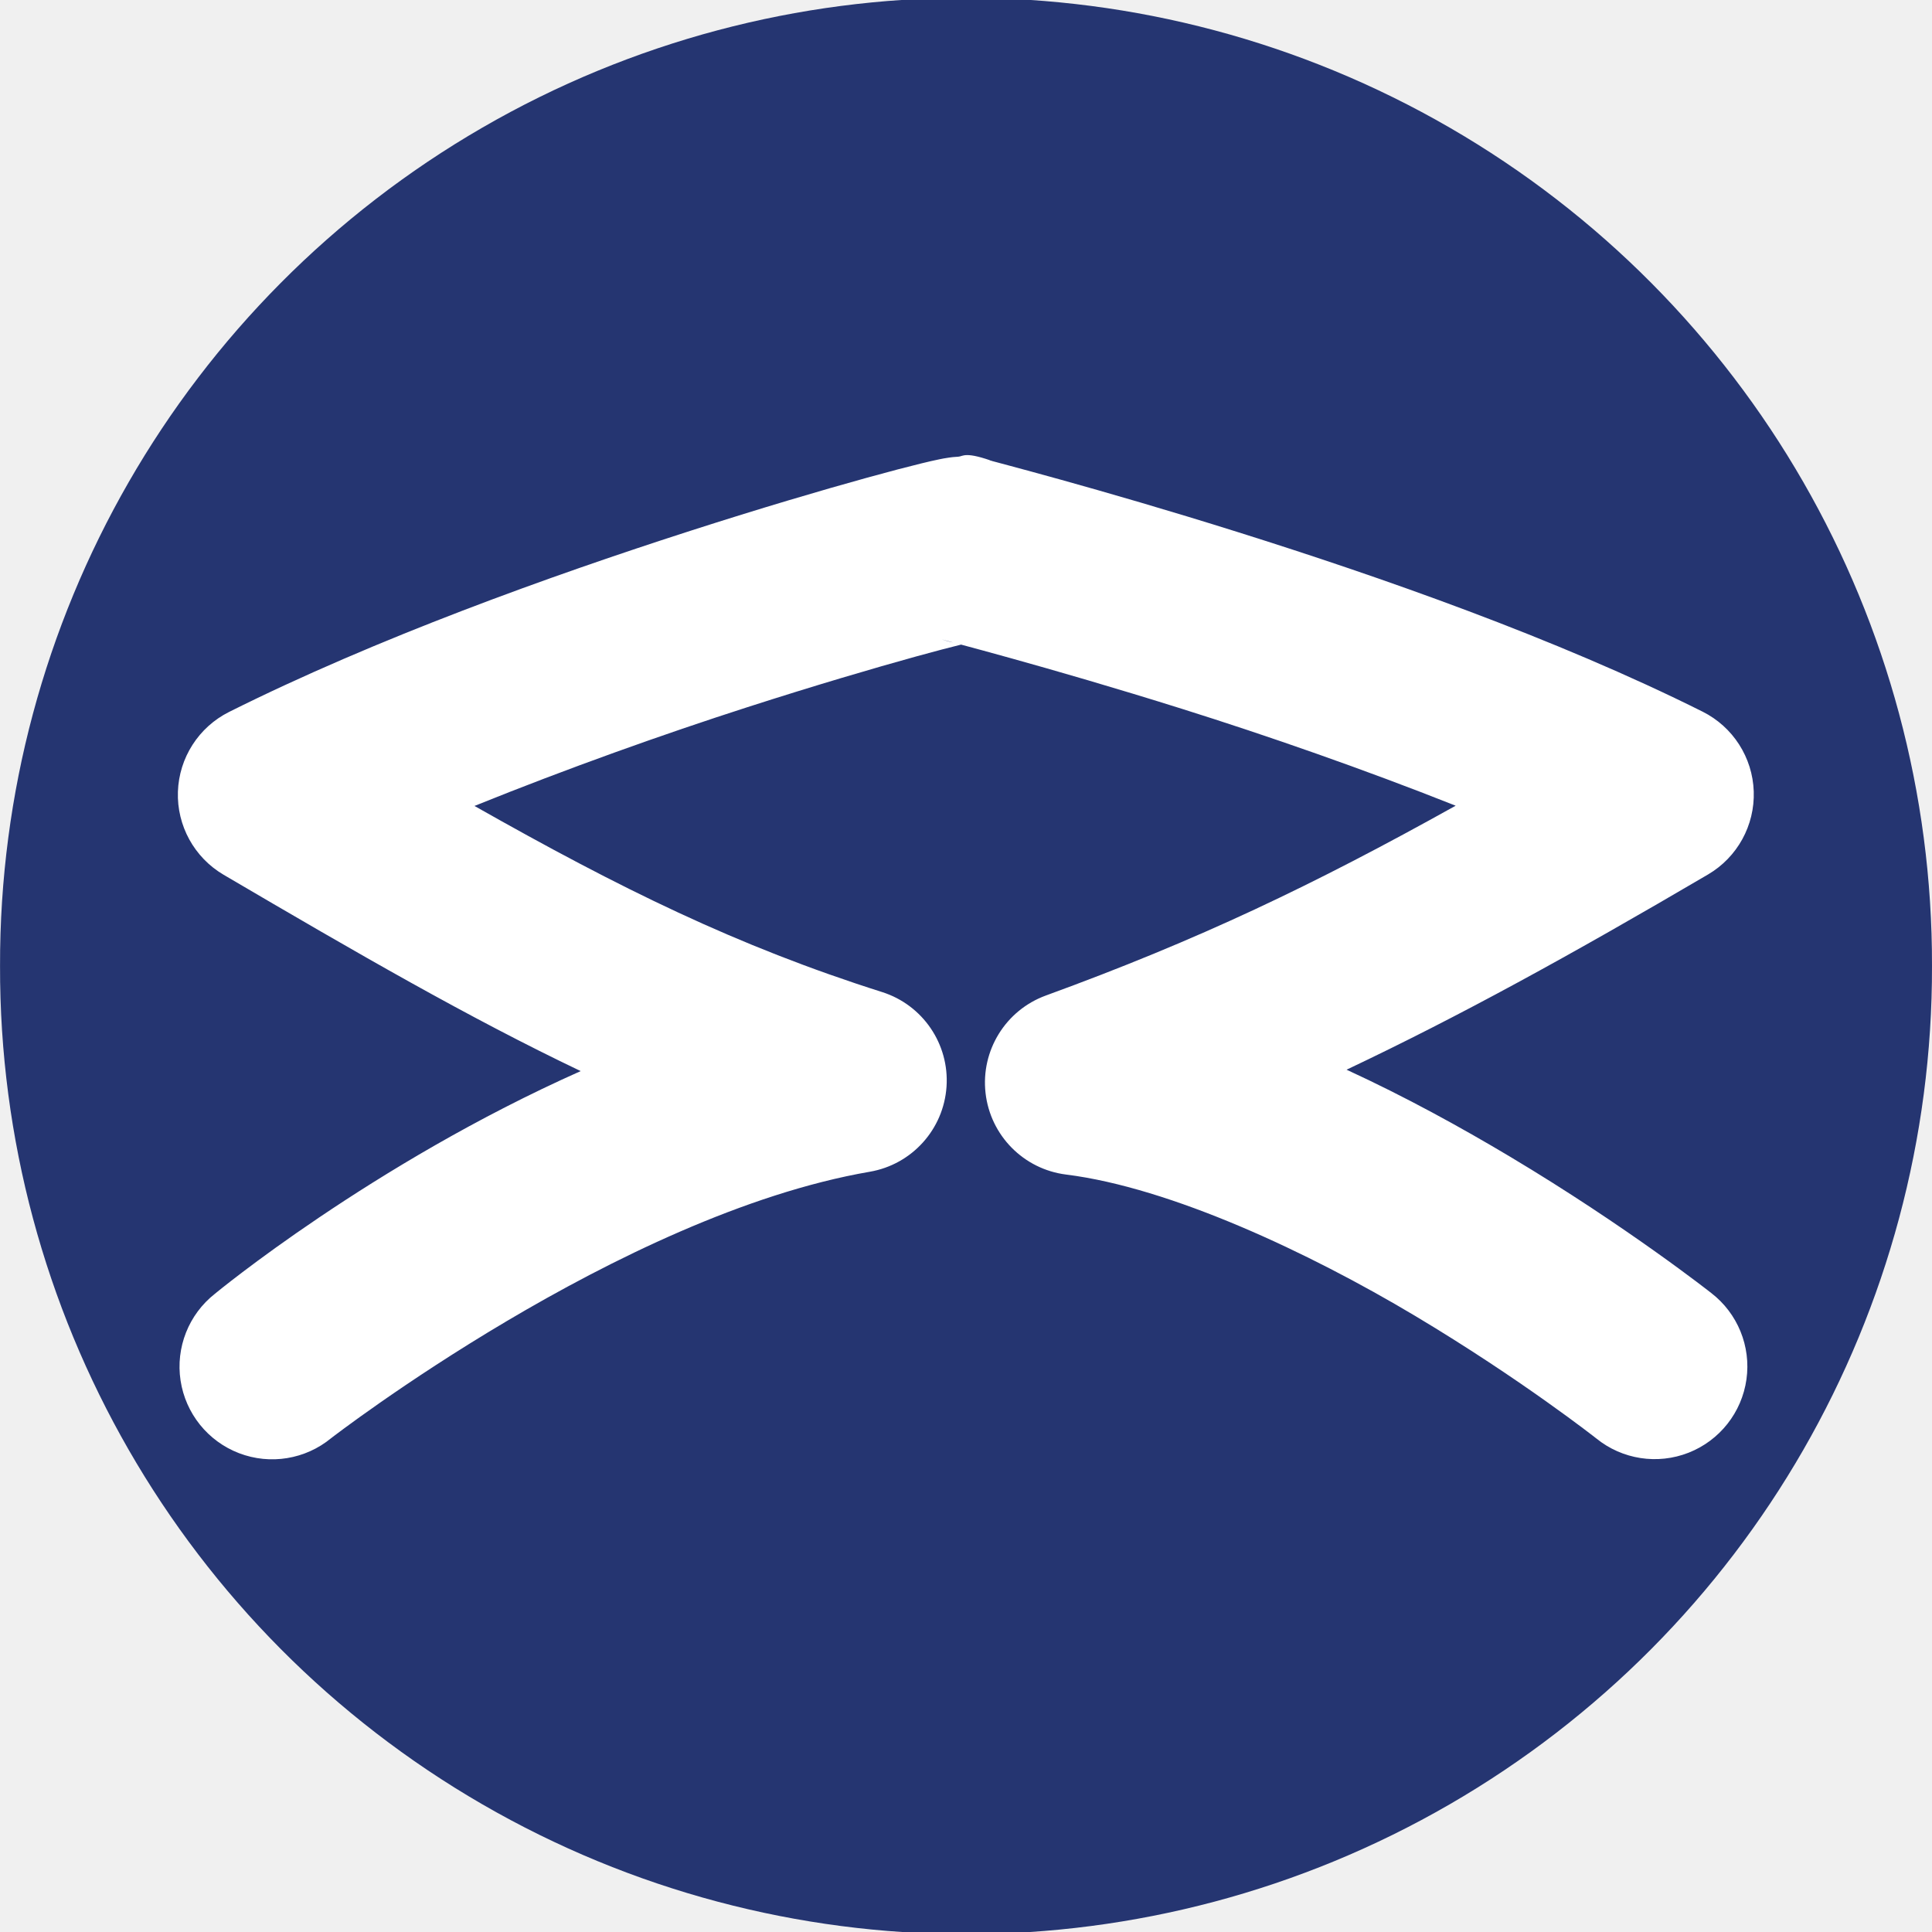
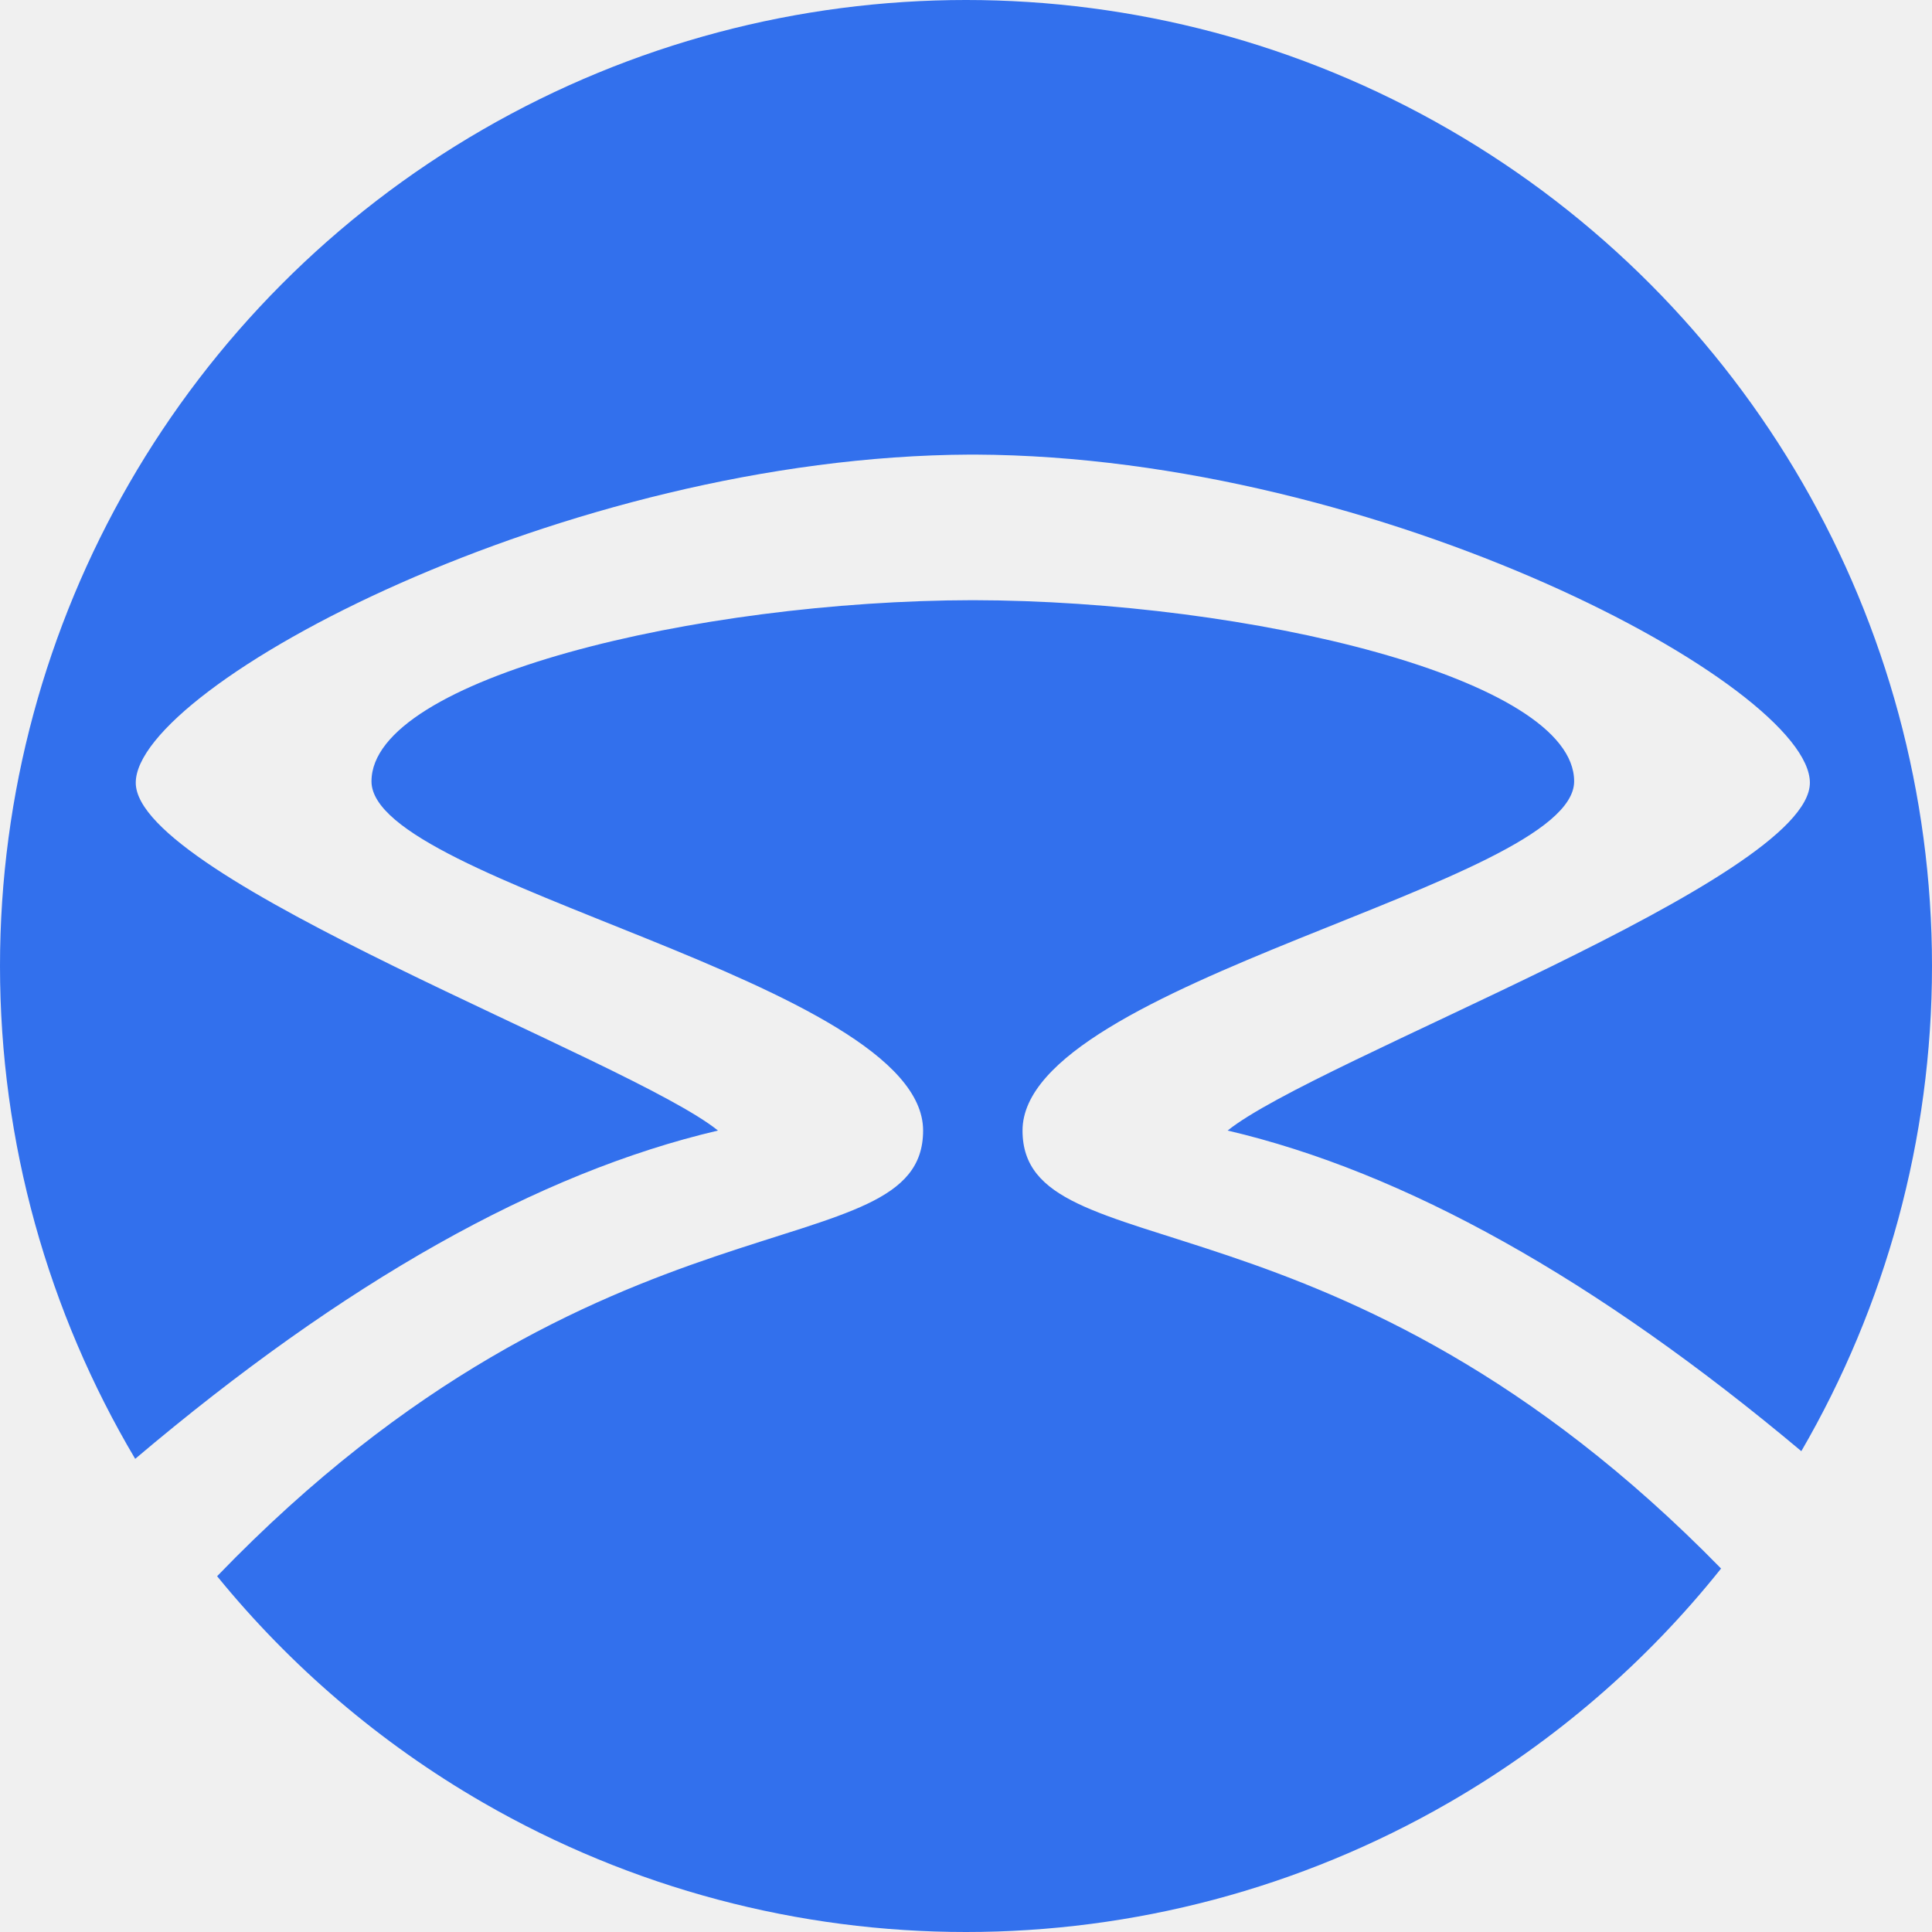
- <svg xmlns="http://www.w3.org/2000/svg" width="392.958" height="392.959" version="1.0" id="svg4169">
-   <defs id="defs4179" />
-   <g transform="translate(17.4244,-329.2554)" id="g4171">
-     <path style="fill:#253571;fill-opacity:1;fill-rule:nonzero;stroke:none;stroke-width:3.6;stroke-linecap:butt;stroke-linejoin:miter;stroke-miterlimit:4;stroke-dasharray:none;stroke-dashoffset:0;stroke-opacity:1" d="M 544.472 547.791 A 196.475 196.475 0 1 1  151.523,547.791 A 196.475 196.475 0 1 1  544.472 547.791 z" transform="translate(-168.9385,-22.06092)" id="path4173" />
-     <path style="color:#000000;font-style:normal;font-variant:normal;font-weight:normal;font-stretch:normal;font-size:medium;line-height:normal;font-family:sans-serif;text-indent:0;text-align:start;text-decoration:none;text-decoration-line:none;text-decoration-style:solid;text-decoration-color:#000000;letter-spacing:normal;word-spacing:normal;text-transform:none;direction:ltr;block-progression:tb;writing-mode:lr-tb;baseline-shift:baseline;text-anchor:start;white-space:normal;clip-rule:nonzero;display:inline;overflow:visible;visibility:visible;opacity:1;isolation:auto;mix-blend-mode:normal;color-interpolation:sRGB;color-interpolation-filters:linearRGB;solid-color:#000000;solid-opacity:1;fill:#ffffff;fill-opacity:1;fill-rule:evenodd;stroke:none;stroke-width:37.7;stroke-linecap:round;stroke-linejoin:round;stroke-miterlimit:4;stroke-dasharray:none;stroke-dashoffset:0;stroke-opacity:1;color-rendering:auto;image-rendering:auto;shape-rendering:auto;text-rendering:auto;enable-background:accumulate" d="m 179.32,421.818 c -1.003,-0.002 -1.33,0.301 -1.822,0.326 -0.984,0.051 -1.472,0.125 -1.904,0.186 -0.865,0.122 -1.383,0.228 -1.943,0.342 -1.121,0.228 -2.261,0.493 -3.658,0.834 -2.795,0.682 -6.504,1.652 -11.07,2.914 -9.134,2.524 -21.626,6.197 -35.896,10.789 -28.541,9.185 -64.034,21.94 -93.857,36.852 a 18.852,18.852 0 0 0 -1.113,33.117 c 27.364,16.062 49.881,29.077 72.629,39.932 -42.598,18.959 -74.402,45.295 -74.402,45.295 a 18.852,18.852 0 1 0 23.643,29.367 c 0,0 58.719,-45.424 109.568,-54.191 a 18.852,18.852 0 0 0 2.496,-36.545 c -29.518,-9.359 -53.284,-21.081 -82.91,-37.855 18.872,-7.627 38.452,-14.599 55.496,-20.084 13.737,-4.421 25.801,-7.962 34.391,-10.336 3.916,-1.082 6.864,-1.844 9.088,-2.396 2.496,0.67 5.939,1.6 10.256,2.803 8.794,2.449 20.986,5.961 34.846,10.318 17.098,5.375 36.67,12.173 55.492,19.646 -28.957,16.137 -52.276,27.274 -83.357,38.609 a 18.852,18.852 0 0 0 4.119,36.412 c 21.247,2.656 49.317,15.804 70.961,28.73 21.644,12.926 36.879,24.941 36.879,24.941 a 18.852,18.852 0 1 0 23.354,-29.596 c 0,0 -17.089,-13.491 -40.902,-27.713 -10.025,-5.987 -21.284,-12.179 -33.242,-17.688 22.965,-10.88 45.433,-23.224 73.525,-39.713 A 18.852,18.852 0 0 0 328.869,474 c -29.943,-14.972 -65.683,-27.452 -94.41,-36.482 -14.363,-4.515 -26.944,-8.138 -36.035,-10.67 -4.546,-1.266 -8.222,-2.259 -10.787,-2.947 -1.283,-0.344 -2.292,-0.614 -2.955,-0.793 -0.332,-0.089 -0.583,-0.158 -0.684,-0.186 -0.1,-0.028 -1.229,-0.507 1.199,0.402 -3.194,-1.196 -4.873,-1.504 -5.877,-1.506 z m -5.414,37.428 c 0.3,0.083 0.603,0.166 0.975,0.266 0.385,0.104 1.027,0.275 1.547,0.414 -0.624,-0.107 -1.503,-0.359 -2.521,-0.68 z" id="path4175" />
+ <svg xmlns="http://www.w3.org/2000/svg" width="760px" height="760px" viewBox="0 0 760 760" version="1.1">
+   <defs />
+   <g id="Symbol" stroke="none" stroke-width="1" fill="none" fill-rule="evenodd">
+     <path d="M677.026,617.021 C647.869,653.568 611.786,684.965 570,709.09 C452.428,776.97 307.572,776.97 190,709.09 C149.369,685.631 114.13,655.298 85.408,620.04 C237.457,462.354 363.127,500.77 363.127,444.729 C363.127,386.322 146.134,347.878 146.134,307.356 C146.134,266.944 274.016,236.264 382.682,236.096 C491.349,236.264 619.23,266.944 619.23,307.356 C619.23,347.878 402.238,386.322 402.238,444.729 C402.238,500.41 526.296,462.844 677.026,617.021 Z M708.597,570.85 C627.799,503.085 552.575,461.045 482.923,444.729 C517.49,416.838 711.961,345.885 711.961,307.904 C711.961,270.064 544.009,179.497 383.576,178.827 C383.278,178.824 382.98,178.824 382.682,178.824 C382.384,178.824 382.086,178.824 381.788,178.824 C221.356,179.497 53.404,270.064 53.404,307.904 C53.404,345.885 247.875,416.838 282.442,444.729 C211.76,461.286 135.338,504.335 53.178,573.875 C18.942,516.161 -1.46310367e-06,449.429 1.13686838e-13,380 C-2.86094746e-06,244.239 72.428,118.791 190,50.91 C307.572,-16.97 452.428,-16.97 570,50.91 C687.572,118.791 760,244.239 760,380 C760,448.219 741.712,513.835 708.597,570.85 Z" id="Combined-Shape" fill="#3270ED" fill-rule="nonzero" />
  </g>
</svg>
